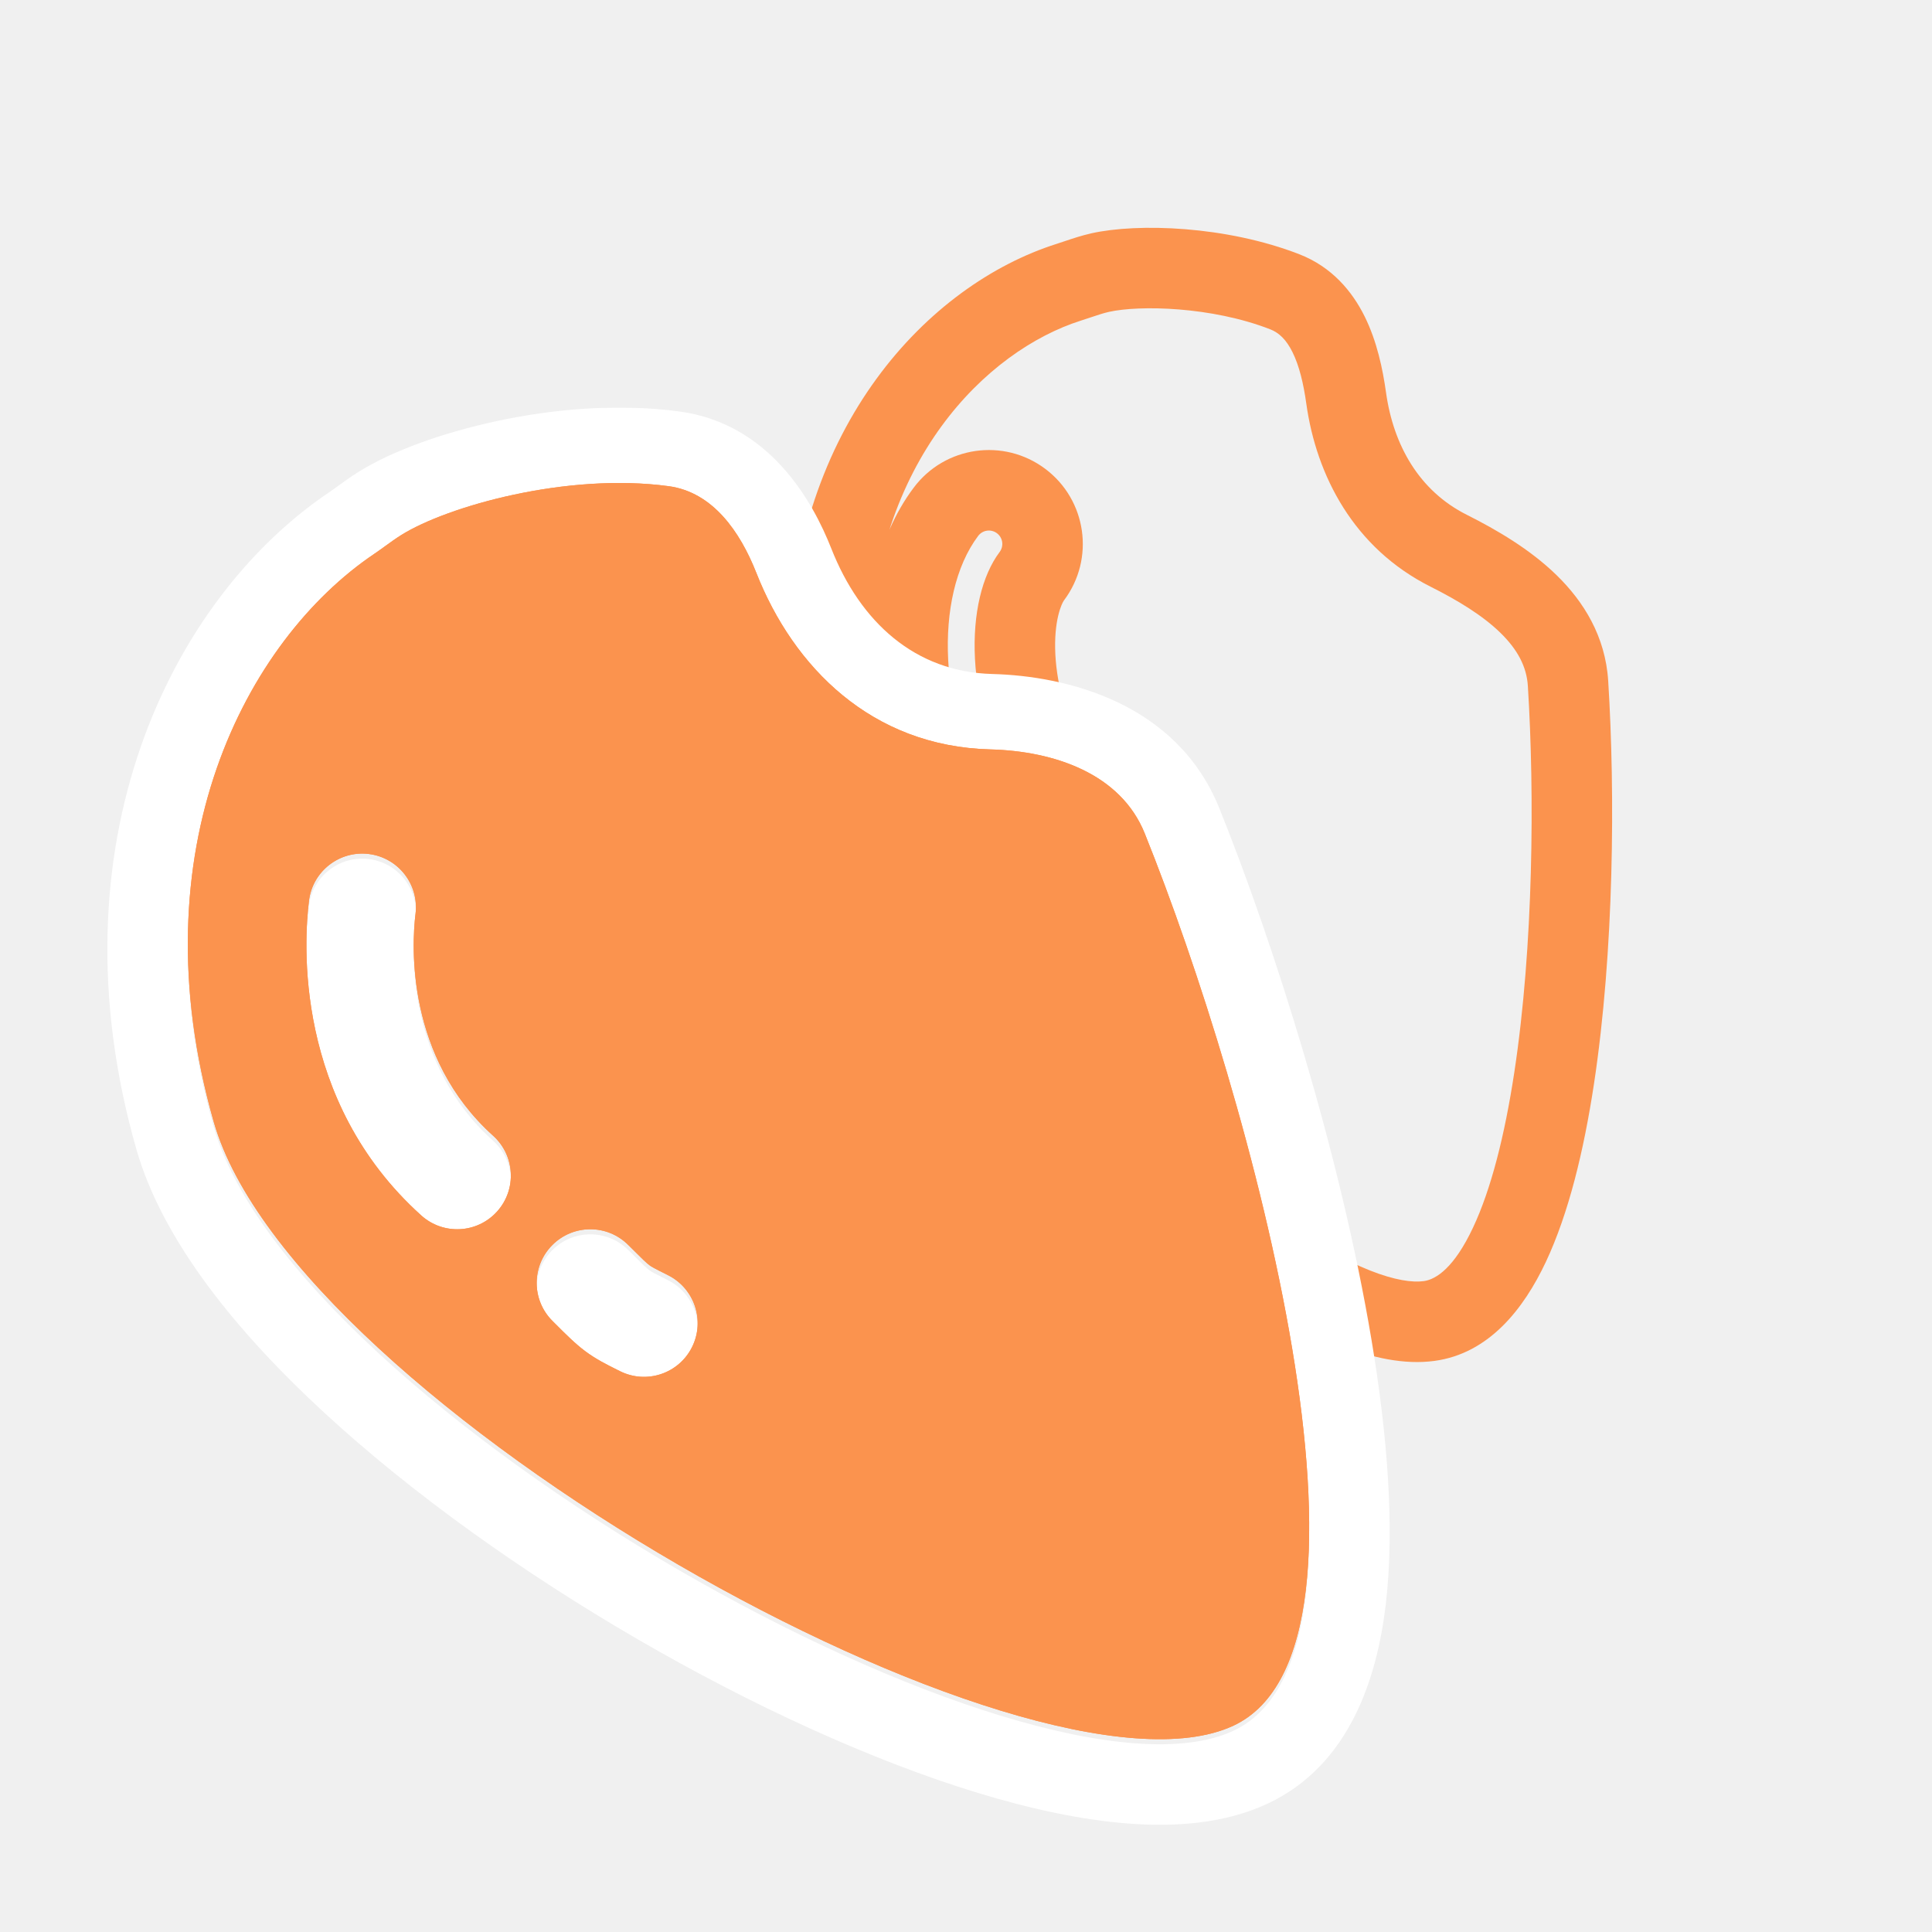
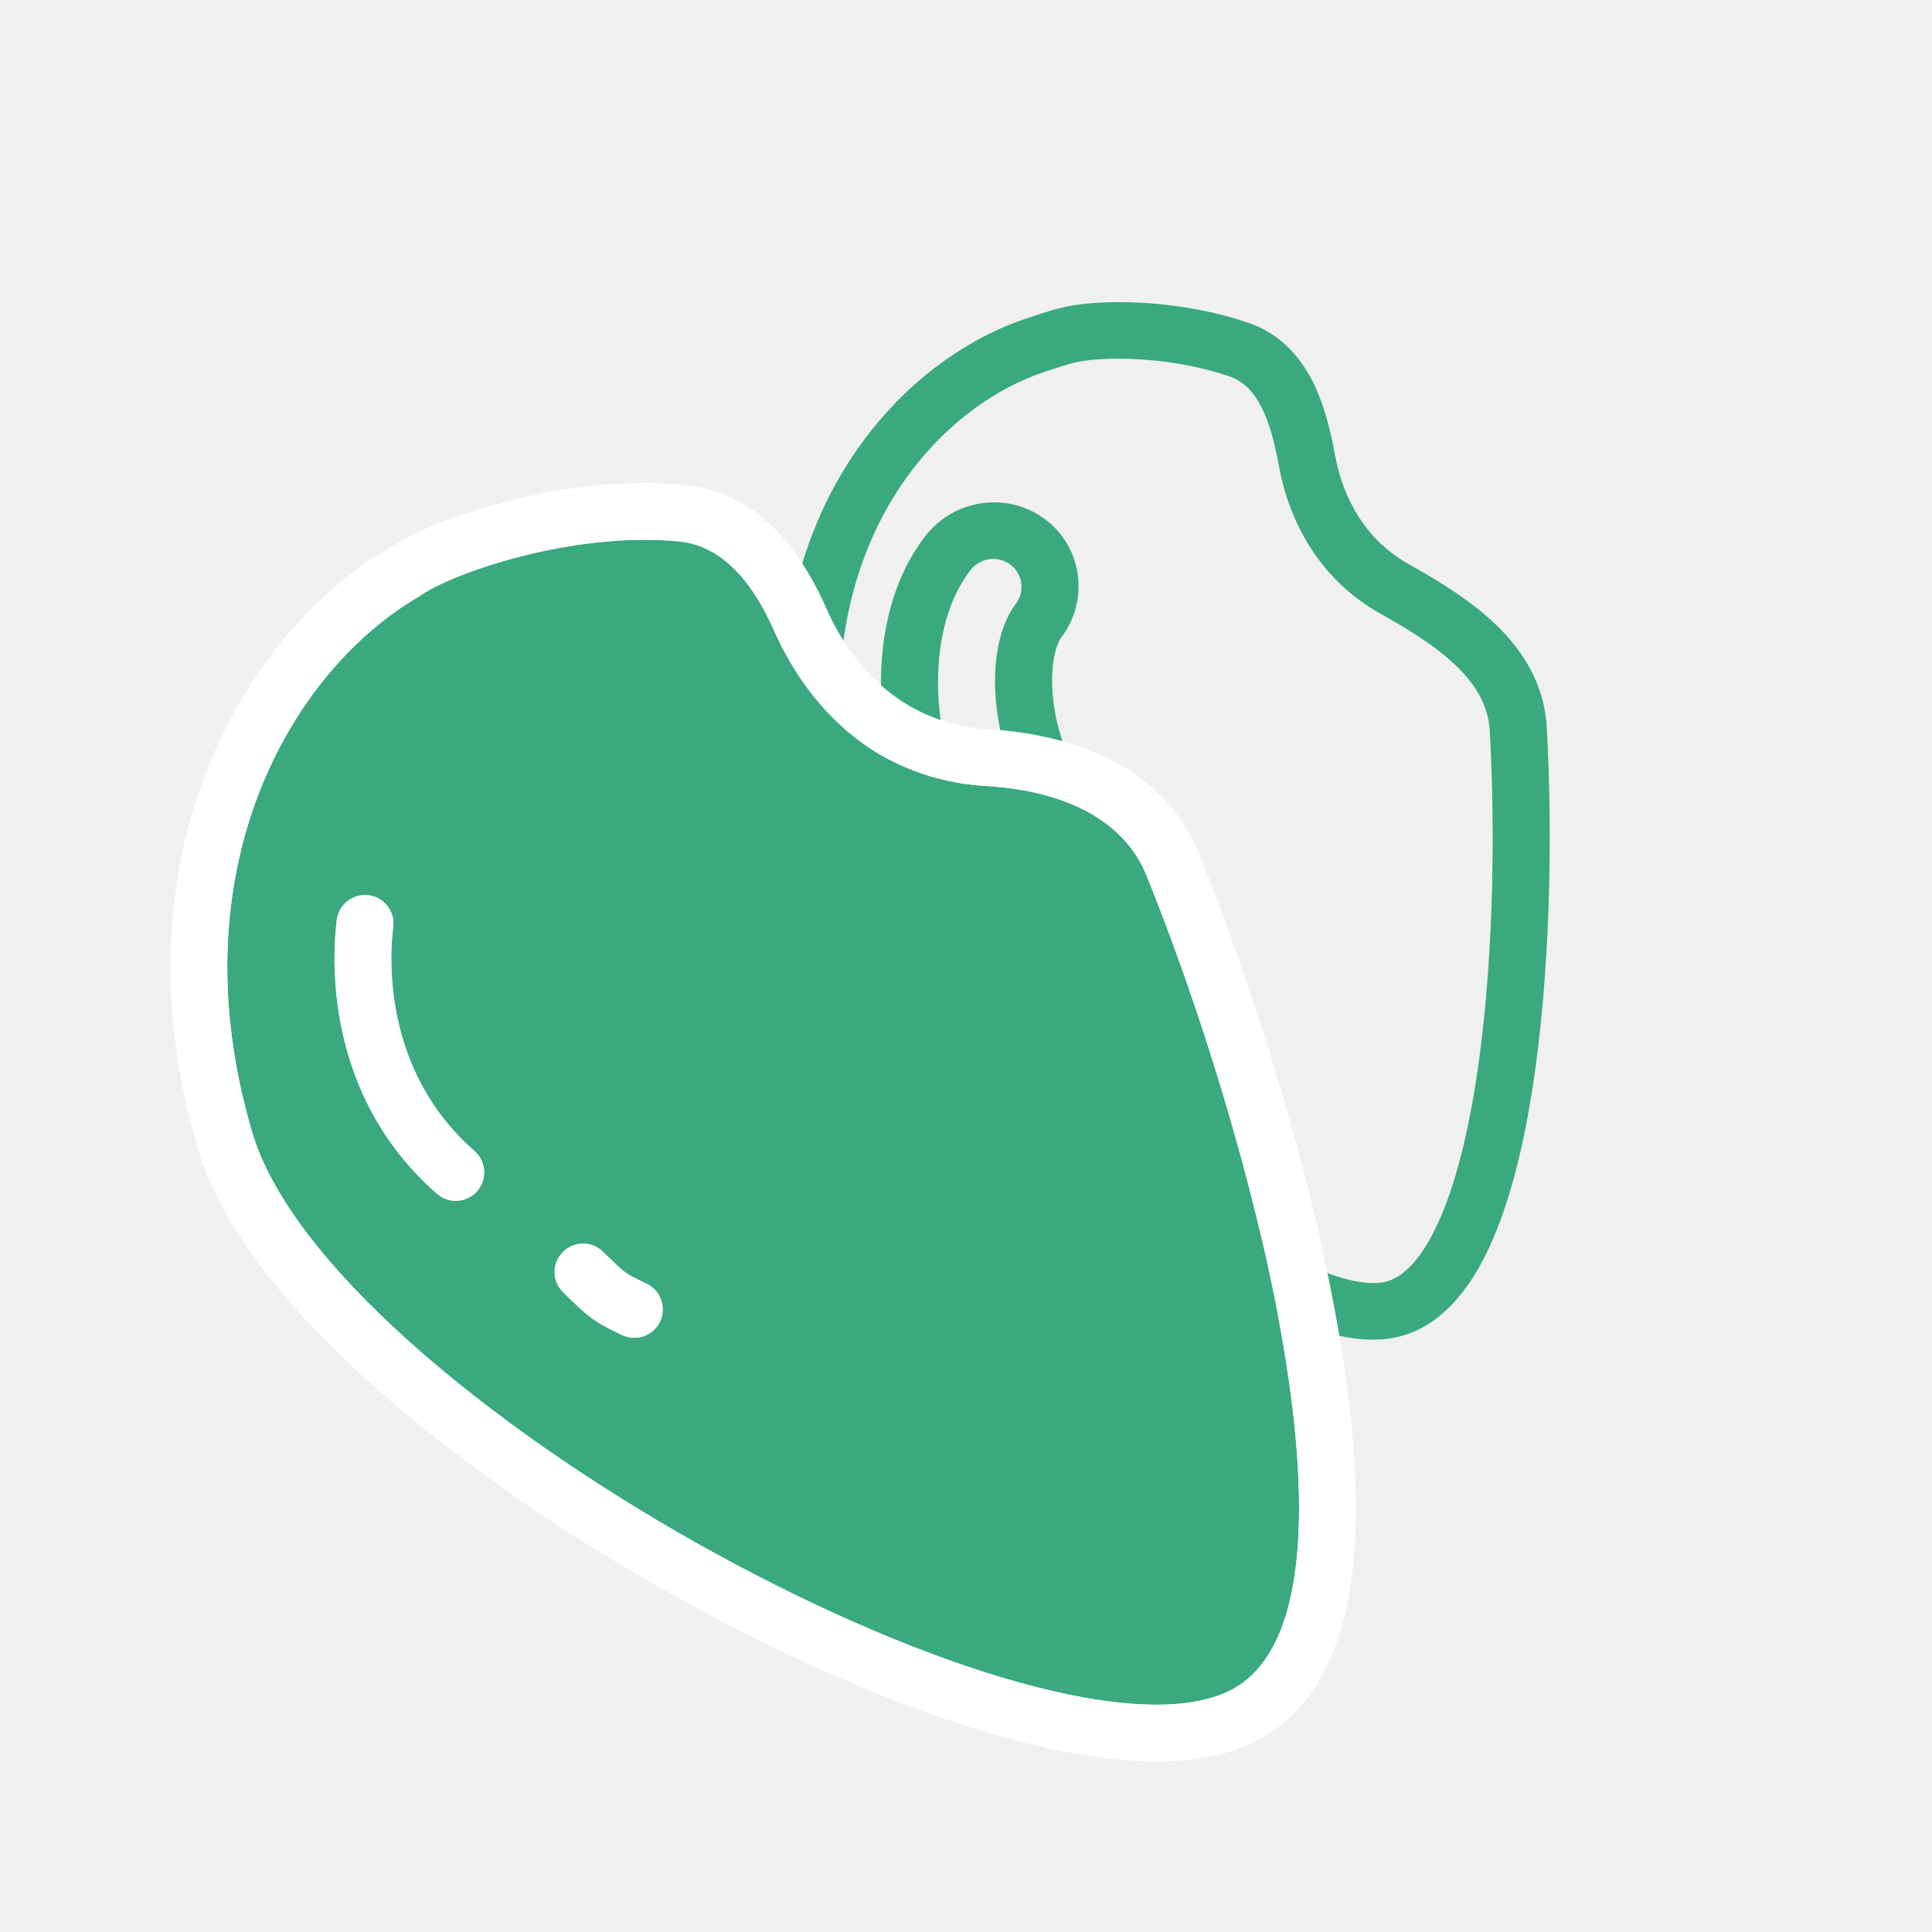
- <svg xmlns="http://www.w3.org/2000/svg" width="72" height="72" viewBox="0 0 72 72" fill="none">
-   <path d="M41.003 10.158L40.677 8.694L40.677 8.694L41.003 10.158ZM47.878 10.873L48.422 9.475L47.878 10.873ZM40.163 10.408L39.686 8.986L39.646 8.999L39.607 9.015L40.163 10.408ZM40.163 10.408L40.64 11.83L40.68 11.817L40.719 11.801L40.163 10.408ZM39.831 10.517L39.378 9.088L39.378 9.088L39.831 10.517ZM30.883 24.415L29.383 24.379L29.383 24.379L30.883 24.415ZM53.257 49.23L53.458 50.717L53.257 49.23ZM58.436 25.472L59.933 25.378L58.436 25.472ZM53.987 20.524L53.313 21.864L53.987 20.524ZM50.167 14.835L48.682 15.042L50.167 14.835ZM38.453 21.472L39.653 22.372L39.653 22.372L38.453 21.472ZM37.832 24.47L39.33 24.393L39.33 24.393L37.832 24.47ZM39.22 28.98L37.93 29.745L37.93 29.745L39.22 28.98ZM38.757 31.556L37.816 30.388L36.661 31.318L37.578 32.484L38.757 31.556ZM38.858 31.711L37.529 32.408L37.529 32.408L38.858 31.711ZM40.269 33.937L41.309 32.856L41.309 32.856L40.269 33.937ZM38.882 35.378L37.842 36.459L37.842 36.459L38.882 35.378ZM37.131 32.725L38.46 32.029L38.46 32.029L37.131 32.725ZM37.131 32.725L35.803 33.422L35.803 33.422L37.131 32.725ZM37.086 32.64L38.415 31.944L38.415 31.943L37.086 32.64ZM37.001 31.937L38.457 32.295L38.812 30.855L37.375 30.484L37.001 31.937ZM35.78 31.021L34.49 31.786L34.49 31.786L35.78 31.021ZM33.838 24.675L35.336 24.598L33.838 24.675ZM35.253 19.072L36.453 19.972L36.453 19.972L35.253 19.072ZM41.33 11.622C42.456 11.371 45.142 11.418 47.334 12.271L48.422 9.475C45.692 8.413 42.401 8.31 40.677 8.694L41.33 11.622ZM40.64 11.83C40.93 11.733 41.134 11.666 41.33 11.622L40.677 8.694C40.302 8.778 39.951 8.897 39.686 8.986L40.64 11.83ZM40.719 11.801L40.719 11.801L39.607 9.015L39.607 9.015L40.719 11.801ZM40.285 11.947C40.41 11.907 40.532 11.866 40.64 11.83L39.686 8.986C39.574 9.024 39.475 9.057 39.378 9.088L40.285 11.947ZM32.382 24.451C32.558 17.174 36.78 13.059 40.285 11.947L39.378 9.088C34.588 10.608 29.588 15.89 29.383 24.379L32.382 24.451ZM53.056 47.744C52.641 47.8 51.983 47.715 51.057 47.348C50.152 46.99 49.105 46.41 47.961 45.629C45.675 44.068 43.139 41.797 40.773 39.22C38.409 36.644 36.258 33.81 34.721 31.145C33.153 28.427 32.343 26.09 32.382 24.451L29.383 24.379C29.323 26.87 30.484 29.804 32.122 32.644C33.792 35.538 36.084 38.548 38.563 41.248C41.04 43.947 43.747 46.384 46.269 48.106C47.529 48.967 48.777 49.673 49.954 50.138C51.11 50.595 52.322 50.87 53.458 50.717L53.056 47.744ZM56.939 25.565C57.192 29.605 57.148 35.263 56.435 39.955C56.078 42.311 55.566 44.325 54.895 45.75C54.195 47.238 53.526 47.681 53.056 47.744L53.458 50.717C55.493 50.442 56.788 48.773 57.61 47.027C58.46 45.219 59.026 42.876 59.401 40.405C60.155 35.441 60.195 29.558 59.933 25.378L56.939 25.565ZM53.313 21.864C54.337 22.378 55.251 22.936 55.912 23.579C56.554 24.204 56.894 24.843 56.939 25.565L59.933 25.378C59.829 23.71 59.014 22.412 58.004 21.429C57.013 20.465 55.776 19.744 54.66 19.183L53.313 21.864ZM48.682 15.042C49.055 17.715 50.444 20.424 53.313 21.864L54.66 19.183C52.892 18.296 51.928 16.596 51.653 14.627L48.682 15.042ZM47.334 12.271C47.665 12.4 47.936 12.655 48.17 13.129C48.417 13.628 48.576 14.284 48.682 15.042L51.653 14.627C51.53 13.747 51.315 12.722 50.86 11.8C50.392 10.853 49.633 9.946 48.422 9.475L47.334 12.271ZM39.653 22.372C40.813 20.825 40.499 18.631 38.953 17.472L37.153 19.872C37.374 20.037 37.419 20.351 37.253 20.572L39.653 22.372ZM39.33 24.393C39.265 23.115 39.571 22.481 39.653 22.372L37.253 20.572C36.599 21.443 36.248 22.867 36.334 24.547L39.33 24.393ZM40.51 28.214C39.768 26.962 39.392 25.584 39.33 24.393L36.334 24.547C36.42 26.212 36.934 28.065 37.93 29.745L40.51 28.214ZM39.698 32.724C41.033 31.649 41.41 29.731 40.51 28.214L37.93 29.745C38.058 29.96 38.005 30.235 37.816 30.388L39.698 32.724ZM37.578 32.484C37.559 32.459 37.543 32.434 37.529 32.408L40.186 31.015C40.114 30.877 40.03 30.748 39.936 30.628L37.578 32.484ZM37.529 32.408C38.01 33.325 38.547 34.361 39.228 35.018L41.309 32.856C41.056 32.613 40.752 32.093 40.186 31.015L37.529 32.408ZM39.228 35.018C39.03 34.826 39.023 34.51 39.215 34.311L41.377 36.391C42.334 35.396 42.303 33.813 41.309 32.856L39.228 35.018ZM39.215 34.311C39.406 34.112 39.723 34.105 39.922 34.297L37.842 36.459C38.837 37.416 40.419 37.386 41.377 36.391L39.215 34.311ZM39.922 34.297C39.403 33.798 38.952 32.969 38.46 32.029L35.802 33.422C36.234 34.246 36.904 35.556 37.842 36.459L39.922 34.297ZM38.46 32.029L38.46 32.029L35.803 33.422L35.803 33.422L38.46 32.029ZM38.46 32.029L38.415 31.944L35.758 33.336L35.803 33.422L38.46 32.029ZM38.415 31.943C38.473 32.055 38.485 32.182 38.457 32.295L35.544 31.578C35.404 32.148 35.463 32.775 35.758 33.336L38.415 31.943ZM34.49 31.786C34.982 32.614 35.764 33.167 36.626 33.389L37.375 30.484C37.25 30.452 37.141 30.374 37.07 30.255L34.49 31.786ZM32.34 24.752C32.458 27.051 33.155 29.536 34.49 31.786L37.07 30.255C35.989 28.433 35.429 26.422 35.336 24.598L32.34 24.752ZM34.053 18.172C32.634 20.064 32.226 22.545 32.34 24.752L35.336 24.598C35.243 22.787 35.608 21.098 36.453 19.972L34.053 18.172ZM38.953 17.472C37.407 16.312 35.213 16.625 34.053 18.172L36.453 19.972C36.619 19.751 36.932 19.706 37.153 19.872L38.953 17.472Z" fill="#FB934E" />
-   <mask id="path-2-outside-1_873_2309" maskUnits="userSpaceOnUse" x="4" y="15.189" width="48" height="53" fill="black">
-     <rect fill="white" x="4" y="15.189" width="48" height="53" />
-     <path fill-rule="evenodd" clip-rule="evenodd" d="M24.923 18.309C21.111 17.79 16.651 19.065 14.953 20.128C14.75 20.256 14.555 20.396 14.361 20.537C14.224 20.637 14.087 20.736 13.947 20.83C9.162 24.058 5.07 31.864 7.966 42C10.966 52.5 38.466 68 45.966 64.5C52.276 61.555 46.592 41.021 42.661 31.248C41.767 29.026 39.298 28.179 36.904 28.117C32.473 28.002 29.567 25.042 28.187 21.539C27.581 20 26.562 18.531 24.923 18.309ZM13.748 32.015C14.844 32.152 15.622 33.152 15.485 34.248C15.338 35.423 15.14 39.601 18.376 42.513C19.197 43.252 19.264 44.517 18.525 45.338C17.786 46.159 16.521 46.225 15.7 45.487C10.936 41.199 11.329 35.244 11.515 33.752C11.652 32.656 12.652 31.878 13.748 32.015ZM23.414 46.586C22.633 45.805 21.367 45.805 20.586 46.586C19.805 47.367 19.805 48.633 20.586 49.414L20.671 49.499L20.671 49.499C21.087 49.915 21.433 50.262 21.8 50.538C22.198 50.836 22.601 51.037 23.022 51.247L23.106 51.289C24.093 51.783 25.295 51.382 25.789 50.394C26.283 49.407 25.882 48.205 24.894 47.711C24.346 47.437 24.276 47.395 24.2 47.337C24.092 47.256 23.96 47.132 23.414 46.586Z" />
+ <svg xmlns="http://www.w3.org/2000/svg" width="68" height="68" viewBox="0 0 68 68" fill="none">
+   <path d="M37.738 11.764L37.927 12.739L37.927 12.739L37.738 11.764ZM43.62 12.31L43.961 11.37L43.62 12.31ZM36.828 12.024L37.105 12.977L37.119 12.973L37.133 12.969L36.828 12.024ZM36.828 12.024L36.551 11.07L36.536 11.074L36.522 11.079L36.828 12.024ZM36.559 12.111L36.264 11.163L36.264 11.163L36.559 12.111ZM28.54 24.312L27.536 24.3L28.54 24.312ZM48.737 46.13L48.617 45.143L48.737 46.13ZM53.438 25.657L52.435 25.725L52.435 25.725L53.438 25.657ZM49.088 20.729L49.59 19.861L49.088 20.729ZM46 16.204L46.988 16.014L46.988 16.014L46 16.204ZM36.54 21.864L37.336 22.462L36.54 21.864ZM36.175 19.076L36.788 18.28L36.788 18.28L36.175 19.076ZM36.036 24.321L37.039 24.257L37.039 24.257L36.036 24.321ZM37.256 28.177L36.395 28.699L36.395 28.699L37.256 28.177ZM36.566 30.917L36.05 30.069L36.05 30.069L36.566 30.917ZM36.085 31.13L35.809 30.176L34.604 30.532L35.202 31.616L36.085 31.13ZM37.082 32.589L36.388 33.317L36.388 33.317L37.082 32.589ZM37.113 33.997L36.388 33.317L36.388 33.317L37.113 33.997ZM35.693 34.044L34.999 34.772L34.999 34.772L35.693 34.044ZM34.096 31.692L34.984 31.215L34.984 31.215L34.096 31.692ZM34.053 31.612L34.941 31.135L34.941 31.135L34.053 31.612ZM34.087 30.621L34.941 31.134L35.35 30.472L34.811 29.922L34.087 30.621ZM33.811 30.266L34.672 29.744L34.672 29.744L33.811 30.266ZM32.025 24.578L31.022 24.642L32.025 24.578ZM33.358 19.472L34.154 20.07L33.358 19.472ZM37.927 12.739C38.999 12.523 41.308 12.568 43.278 13.251L43.961 11.37C41.668 10.575 38.993 10.497 37.55 10.788L37.927 12.739ZM37.133 12.969C37.443 12.867 37.687 12.788 37.927 12.739L37.55 10.788C37.172 10.864 36.813 10.983 36.522 11.079L37.133 12.969ZM37.105 12.977L37.105 12.977L36.551 11.07L36.551 11.07L37.105 12.977ZM36.854 13.059C36.95 13.029 37.044 12.998 37.133 12.969L36.522 11.079C36.432 11.109 36.347 11.136 36.264 11.163L36.854 13.059ZM29.544 24.324C29.705 17.843 33.553 14.106 36.854 13.059L36.264 11.163C32.109 12.481 27.718 16.992 27.536 24.3L29.544 24.324ZM48.617 45.143C48.154 45.204 47.492 45.106 46.627 44.773C45.776 44.446 44.806 43.92 43.759 43.224C41.667 41.832 39.357 39.816 37.208 37.536C35.06 35.257 33.103 32.745 31.7 30.376C30.275 27.971 29.506 25.853 29.544 24.324L27.536 24.3C27.484 26.402 28.494 28.919 29.965 31.4C31.456 33.919 33.509 36.545 35.733 38.905C37.956 41.264 40.378 43.387 42.626 44.882C43.75 45.629 44.851 46.235 45.88 46.631C46.895 47.022 47.92 47.241 48.857 47.117L48.617 45.143ZM52.435 25.725C52.64 29.33 52.572 34.227 51.916 38.266C51.586 40.293 51.118 42.036 50.501 43.282C49.869 44.56 49.212 45.065 48.617 45.143L48.857 47.117C50.481 46.904 51.573 45.616 52.302 44.142C53.048 42.635 53.556 40.665 53.898 38.559C54.586 34.333 54.65 29.284 54.44 25.588L52.435 25.725ZM48.586 21.598C49.608 22.17 50.562 22.761 51.276 23.457C51.975 24.139 52.386 24.867 52.435 25.725L54.44 25.588C54.355 24.095 53.621 22.935 52.694 22.029C51.781 21.138 50.627 20.441 49.59 19.861L48.586 21.598ZM45.012 16.394C45.387 18.436 46.49 20.425 48.586 21.598L49.59 19.861C48.112 19.034 47.282 17.614 46.988 16.014L45.012 16.394ZM43.278 13.251C43.754 13.416 44.107 13.763 44.39 14.313C44.684 14.883 44.866 15.603 45.012 16.394L46.988 16.014C46.835 15.181 46.612 14.226 46.182 13.391C45.742 12.536 45.054 11.749 43.961 11.37L43.278 13.251ZM37.336 22.462C38.351 21.143 38.106 19.27 36.788 18.28L35.562 19.872C36.002 20.202 36.083 20.826 35.745 21.266L37.336 22.462ZM37.039 24.257C36.98 23.128 37.256 22.566 37.336 22.462L35.745 21.266C35.268 21.885 34.959 22.984 35.033 24.385L37.039 24.257ZM38.118 27.654C37.436 26.536 37.095 25.31 37.039 24.257L35.033 24.385C35.106 25.759 35.543 27.3 36.395 28.699L38.118 27.654ZM37.083 31.765C38.51 30.899 38.973 29.059 38.118 27.654L36.395 28.699C36.68 29.167 36.526 29.781 36.05 30.069L37.083 31.765ZM36.361 32.084C36.61 32.011 36.852 31.904 37.083 31.765L36.05 30.069C35.971 30.117 35.89 30.152 35.809 30.176L36.361 32.084ZM35.202 31.616C35.553 32.251 35.927 32.885 36.388 33.317L37.777 31.862C37.575 31.672 37.333 31.308 36.967 30.644L35.202 31.616ZM36.388 33.317L36.388 33.317L37.838 34.676C38.606 33.873 38.578 32.612 37.777 31.862L36.388 33.317ZM36.388 33.317L36.388 33.317L34.999 34.772C35.8 35.523 37.071 35.48 37.838 34.676L36.388 33.317ZM36.388 33.317C35.858 32.821 35.418 32.023 34.984 31.215L33.209 32.169C33.605 32.905 34.19 34.014 34.999 34.772L36.388 33.317ZM34.984 31.215L34.941 31.135L33.166 32.089L33.209 32.169L34.984 31.215ZM34.941 31.135L34.941 31.134L33.232 30.108C32.871 30.691 32.819 31.445 33.166 32.089L34.941 31.135ZM32.95 30.789C33.069 30.984 33.207 31.162 33.363 31.32L34.811 29.922C34.76 29.87 34.713 29.811 34.672 29.744L32.95 30.789ZM31.022 24.642C31.128 26.657 31.756 28.829 32.95 30.789L34.672 29.744C33.649 28.064 33.117 26.208 33.028 24.514L31.022 24.642ZM32.563 18.874C31.288 20.53 30.92 22.707 31.022 24.642L33.028 24.514C32.94 22.845 33.278 21.207 34.154 20.07L32.563 18.874ZM36.788 18.28C35.471 17.289 33.579 17.555 32.563 18.874L34.154 20.07C34.492 19.63 35.123 19.541 35.562 19.872L36.788 18.28Z" fill="#3AA980" />
+   <mask id="path-3-outside-1_3896_114678" maskUnits="userSpaceOnUse" x="6" y="17" width="42" height="46" fill="black">
+     <rect fill="white" x="6" y="17" width="42" height="46" />
+     <path fill-rule="evenodd" clip-rule="evenodd" d="M23.899 19.057C20.156 18.69 15.88 20.172 14.739 21C10.226 23.629 6.164 30.64 8.872 39.841C11.58 49.043 36.404 62.625 43.174 59.558C48.788 57.015 43.885 39.501 40.346 30.797C39.458 28.614 37.027 27.802 34.675 27.662C30.988 27.443 28.516 25.074 27.258 22.224C26.586 20.701 25.555 19.22 23.899 19.057ZM12.975 31.51C13.523 31.581 13.909 32.082 13.839 32.63C13.7 33.712 13.481 37.7 16.699 40.512C17.115 40.875 17.157 41.507 16.794 41.923C16.43 42.339 15.799 42.382 15.383 42.018C11.38 38.52 11.694 33.629 11.855 32.374C11.926 31.826 12.427 31.44 12.975 31.51ZM21.218 44.054C20.821 43.669 20.188 43.679 19.804 44.075C19.419 44.471 19.428 45.104 19.825 45.489L19.88 45.543C20.278 45.929 20.551 46.195 20.835 46.401C21.134 46.619 21.435 46.765 21.834 46.959L21.834 46.959L21.89 46.986C22.387 47.227 22.985 47.02 23.226 46.523C23.467 46.026 23.26 45.428 22.763 45.186C22.288 44.956 22.151 44.886 22.012 44.785C21.858 44.672 21.692 44.515 21.218 44.054Z" />
  </mask>
-   <path d="M14.953 20.128L16.545 22.671L16.545 22.671L14.953 20.128ZM24.923 18.309L25.328 15.336H25.328L24.923 18.309ZM14.361 20.537L12.601 18.108L12.601 18.108L14.361 20.537ZM13.947 20.83L12.269 18.343L12.269 18.343L13.947 20.83ZM7.966 42L10.85 41.176L7.966 42ZM45.966 64.5L47.234 67.219L45.966 64.5ZM42.661 31.248L39.878 32.367V32.367L42.661 31.248ZM36.904 28.117L36.982 25.118L36.904 28.117ZM28.187 21.539L25.396 22.638V22.638L28.187 21.539ZM15.485 34.248L18.461 34.62L15.485 34.248ZM13.748 32.015L14.12 29.039H14.12L13.748 32.015ZM18.376 42.513L16.369 44.743L18.376 42.513ZM18.525 45.338L16.295 43.331L16.295 43.331L18.525 45.338ZM15.7 45.487L17.707 43.257V43.257L15.7 45.487ZM11.515 33.752L14.492 34.124V34.124L11.515 33.752ZM20.586 46.586L22.707 48.707L22.707 48.707L20.586 46.586ZM23.414 46.586L21.293 48.707L21.293 48.707L23.414 46.586ZM20.586 49.414L22.708 47.294L22.707 47.293L20.586 49.414ZM20.671 49.499L22.976 47.579L22.889 47.475L22.793 47.379L20.671 49.499ZM20.671 49.499L18.366 51.42L18.453 51.524L18.549 51.62L20.671 49.499ZM21.8 50.538L23.6 48.138L23.6 48.138L21.8 50.538ZM23.022 51.247L24.362 48.563L24.362 48.563L23.022 51.247ZM23.106 51.289L24.447 48.606L24.446 48.605L23.106 51.289ZM25.789 50.394L28.472 51.736H28.472L25.789 50.394ZM24.2 47.337L26 44.938L26 44.938L24.2 47.337ZM16.545 22.671C16.987 22.394 18.154 21.906 19.774 21.559C21.351 21.221 23.055 21.082 24.519 21.281L25.328 15.336C22.979 15.017 20.547 15.256 18.516 15.692C16.529 16.118 14.617 16.799 13.361 17.586L16.545 22.671ZM16.121 22.967C16.329 22.816 16.442 22.736 16.545 22.671L13.361 17.586C13.057 17.776 12.782 17.977 12.601 18.108L16.121 22.967ZM15.625 23.317C15.814 23.19 15.991 23.061 16.121 22.967L12.601 18.108C12.457 18.212 12.361 18.282 12.269 18.343L15.625 23.317ZM10.85 41.176C8.291 32.217 11.977 25.778 15.625 23.317L12.269 18.343C6.348 22.338 1.849 31.512 5.081 42.824L10.85 41.176ZM44.697 61.781C44.418 61.912 43.753 62.068 42.524 61.977C41.34 61.889 39.868 61.59 38.163 61.069C34.757 60.027 30.735 58.197 26.784 55.905C22.837 53.615 19.071 50.928 16.148 48.232C13.134 45.453 11.366 42.981 10.85 41.176L5.081 42.824C6.065 46.269 8.859 49.672 12.08 52.643C15.392 55.697 19.532 58.635 23.773 61.095C28.009 63.553 32.456 65.598 36.409 66.806C38.384 67.41 40.314 67.829 42.081 67.96C43.803 68.088 45.639 67.963 47.234 67.219L44.697 61.781ZM39.878 32.367C41.783 37.103 44.115 44.468 45.195 50.929C45.738 54.181 45.929 57.006 45.685 59.086C45.42 61.334 44.787 61.739 44.697 61.781L47.234 67.219C50.3 65.788 51.322 62.522 51.644 59.787C51.985 56.883 51.693 53.411 51.113 49.94C49.945 42.954 47.47 35.165 45.444 30.129L39.878 32.367ZM36.826 31.116C37.73 31.14 38.498 31.312 39.039 31.573C39.542 31.816 39.765 32.086 39.878 32.367L45.444 30.129C43.859 26.186 39.735 25.19 36.982 25.118L36.826 31.116ZM25.396 22.638C27.075 26.901 30.846 30.961 36.826 31.116L36.982 25.118C34.1 25.044 32.059 23.183 30.979 20.439L25.396 22.638ZM24.519 21.281C24.523 21.282 24.525 21.281 24.543 21.291C24.568 21.305 24.631 21.348 24.726 21.451C24.931 21.677 25.172 22.069 25.396 22.638L30.979 20.439C30.296 18.706 28.695 15.794 25.328 15.336L24.519 21.281ZM18.461 34.62C18.804 31.88 16.86 29.381 14.12 29.039L13.376 34.992C12.828 34.924 12.439 34.424 12.508 33.876L18.461 34.62ZM20.383 40.283C18.29 38.4 18.345 35.55 18.461 34.62L12.508 33.876C12.33 35.295 11.99 40.802 16.369 44.743L20.383 40.283ZM20.755 47.345C22.602 45.292 22.435 42.131 20.383 40.283L16.369 44.743C15.959 44.374 15.925 43.742 16.295 43.331L20.755 47.345ZM13.693 47.717C15.746 49.564 18.907 49.397 20.755 47.345L16.295 43.331C16.664 42.92 17.296 42.887 17.707 43.257L13.693 47.717ZM8.539 33.38C8.323 35.105 7.781 42.395 13.693 47.717L17.707 43.257C14.091 40.002 14.335 35.383 14.492 34.124L8.539 33.38ZM14.12 29.039C11.38 28.696 8.881 30.64 8.539 33.38L14.492 34.124C14.424 34.672 13.924 35.061 13.376 34.992L14.12 29.039ZM22.707 48.707C22.317 49.098 21.683 49.098 21.293 48.707L25.535 44.465C23.583 42.512 20.417 42.512 18.465 44.465L22.707 48.707ZM22.707 47.293C23.098 47.683 23.098 48.317 22.707 48.707L18.465 44.465C16.512 46.417 16.512 49.583 18.465 51.535L22.707 47.293ZM22.793 47.379L22.708 47.294L18.464 51.535L18.549 51.62L22.793 47.379ZM22.976 47.579L22.976 47.579L18.366 51.42L18.366 51.42L22.976 47.579ZM23.6 48.138C23.438 48.016 23.249 47.835 22.793 47.379L18.549 51.62C18.924 51.995 19.428 52.509 20 52.938L23.6 48.138ZM24.362 48.563C23.914 48.34 23.749 48.249 23.6 48.138L20 52.938C20.647 53.422 21.287 53.734 21.683 53.932L24.362 48.563ZM24.446 48.605L24.362 48.563L21.682 53.931L21.765 53.973L24.446 48.605ZM23.106 49.053C23.353 48.559 23.953 48.359 24.447 48.606L21.764 53.972C24.234 55.207 27.237 54.206 28.472 51.736L23.106 49.053ZM23.553 50.394C23.059 50.147 22.859 49.547 23.106 49.053L28.472 51.736C29.707 49.266 28.706 46.263 26.236 45.028L23.553 50.394ZM22.4 49.737C22.743 49.995 23.102 50.169 23.553 50.394L26.236 45.028C26.103 44.961 26.005 44.912 25.932 44.874C25.857 44.836 25.82 44.816 25.804 44.808C25.788 44.799 25.816 44.813 25.863 44.844C25.889 44.86 25.916 44.878 25.945 44.898C25.972 44.916 25.992 44.931 26 44.938L22.4 49.737ZM21.293 48.707C21.757 49.171 22.076 49.495 22.4 49.737L26 44.938C26.087 45.003 26.127 45.046 26.043 44.967C25.957 44.884 25.811 44.74 25.535 44.465L21.293 48.707Z" fill="white" mask="url(#path-2-outside-1_873_2309)" />
-   <mask id="path-4-inside-2_873_2309" fill="white">
-     <path fill-rule="evenodd" clip-rule="evenodd" d="M24.923 18.119C21.111 17.601 16.651 18.876 14.953 19.939C14.75 20.067 14.555 20.207 14.361 20.348C14.224 20.447 14.087 20.547 13.947 20.641C9.162 23.869 5.07 31.675 7.966 41.811C10.966 52.311 38.466 67.811 45.966 64.311C52.276 61.366 46.592 40.831 42.661 31.059C41.767 28.837 39.298 27.99 36.904 27.928C32.473 27.813 29.567 24.853 28.187 21.35C27.581 19.811 26.562 18.342 24.923 18.119ZM13.748 31.826C14.844 31.963 15.622 32.963 15.485 34.059C15.338 35.234 15.14 39.412 18.376 42.324C19.197 43.063 19.264 44.328 18.525 45.149C17.786 45.97 16.521 46.036 15.7 45.297C10.936 41.01 11.329 35.055 11.515 33.563C11.652 32.467 12.652 31.689 13.748 31.826ZM23.414 46.397C22.633 45.615 21.367 45.615 20.586 46.397C19.805 47.178 19.805 48.444 20.586 49.225L20.671 49.31L20.671 49.31C21.087 49.726 21.433 50.073 21.8 50.348C22.198 50.647 22.601 50.848 23.022 51.058L23.106 51.1C24.093 51.594 25.295 51.193 25.789 50.205C26.283 49.217 25.882 48.016 24.894 47.522C24.346 47.248 24.276 47.205 24.2 47.148C24.092 47.067 23.96 46.943 23.414 46.397Z" />
-   </mask>
-   <path fill-rule="evenodd" clip-rule="evenodd" d="M24.923 18.119C21.111 17.601 16.651 18.876 14.953 19.939C14.75 20.067 14.555 20.207 14.361 20.348C14.224 20.447 14.087 20.547 13.947 20.641C9.162 23.869 5.07 31.675 7.966 41.811C10.966 52.311 38.466 67.811 45.966 64.311C52.276 61.366 46.592 40.831 42.661 31.059C41.767 28.837 39.298 27.99 36.904 27.928C32.473 27.813 29.567 24.853 28.187 21.35C27.581 19.811 26.562 18.342 24.923 18.119ZM13.748 31.826C14.844 31.963 15.622 32.963 15.485 34.059C15.338 35.234 15.14 39.412 18.376 42.324C19.197 43.063 19.264 44.328 18.525 45.149C17.786 45.97 16.521 46.036 15.7 45.297C10.936 41.01 11.329 35.055 11.515 33.563C11.652 32.467 12.652 31.689 13.748 31.826ZM23.414 46.397C22.633 45.615 21.367 45.615 20.586 46.397C19.805 47.178 19.805 48.444 20.586 49.225L20.671 49.31L20.671 49.31C21.087 49.726 21.433 50.073 21.8 50.348C22.198 50.647 22.601 50.848 23.022 51.058L23.106 51.1C24.093 51.594 25.295 51.193 25.789 50.205C26.283 49.217 25.882 48.016 24.894 47.522C24.346 47.248 24.276 47.205 24.2 47.148C24.092 47.067 23.96 46.943 23.414 46.397Z" fill="#FB934E" />
-   <path d="M14.953 19.939L16.545 22.482L16.545 22.482L14.953 19.939ZM24.923 18.119L25.328 15.147H25.328L24.923 18.119ZM14.361 20.348L12.601 17.919L12.601 17.919L14.361 20.348ZM13.947 20.641L12.269 18.154L12.269 18.154L13.947 20.641ZM7.966 41.811L10.85 40.987L7.966 41.811ZM45.966 64.311L47.234 67.029L45.966 64.311ZM42.661 31.059L39.878 32.178V32.178L42.661 31.059ZM36.904 27.928L36.982 24.929L36.904 27.928ZM28.187 21.35L25.396 22.449V22.449L28.187 21.35ZM15.485 34.059L18.461 34.431L15.485 34.059ZM13.748 31.826L14.12 28.849H14.12L13.748 31.826ZM18.376 42.324L16.369 44.554L18.376 42.324ZM18.525 45.149L16.295 43.142L16.295 43.142L18.525 45.149ZM15.7 45.297L17.707 43.068V43.068L15.7 45.297ZM11.515 33.563L14.492 33.935V33.935L11.515 33.563ZM20.586 46.397L22.707 48.518L22.707 48.518L20.586 46.397ZM23.414 46.397L21.293 48.518L21.293 48.518L23.414 46.397ZM20.586 49.225L22.708 47.104L22.707 47.104L20.586 49.225ZM20.671 49.31L22.976 47.39L22.889 47.285L22.793 47.19L20.671 49.31ZM20.671 49.31L18.366 51.231L18.453 51.335L18.549 51.431L20.671 49.31ZM21.8 50.348L23.6 47.948L23.6 47.948L21.8 50.348ZM23.022 51.058L24.362 48.374L24.362 48.374L23.022 51.058ZM23.106 51.1L24.447 48.416L24.446 48.416L23.106 51.1ZM25.789 50.205L28.472 51.547H28.472L25.789 50.205ZM24.2 47.148L26 44.748L26 44.748L24.2 47.148ZM16.545 22.482C16.987 22.205 18.154 21.717 19.774 21.369C21.351 21.031 23.055 20.893 24.519 21.092L25.328 15.147C22.979 14.827 20.547 15.067 18.516 15.503C16.529 15.929 14.617 16.61 13.361 17.397L16.545 22.482ZM16.121 22.777C16.329 22.627 16.442 22.546 16.545 22.482L13.361 17.397C13.057 17.587 12.782 17.788 12.601 17.919L16.121 22.777ZM15.625 23.128C15.814 23.001 15.991 22.872 16.121 22.777L12.601 17.919C12.457 18.023 12.361 18.092 12.269 18.154L15.625 23.128ZM10.85 40.987C8.291 32.028 11.977 25.589 15.625 23.128L12.269 18.154C6.348 22.149 1.849 31.322 5.081 42.635L10.85 40.987ZM44.697 61.592C44.418 61.723 43.753 61.879 42.524 61.788C41.34 61.7 39.868 61.401 38.163 60.879C34.757 59.838 30.735 58.008 26.784 55.716C22.837 53.426 19.071 50.739 16.148 48.043C13.134 45.264 11.366 42.792 10.85 40.987L5.081 42.635C6.065 46.079 8.859 49.483 12.08 52.453C15.392 55.508 19.532 58.446 23.773 60.906C28.009 63.363 32.456 65.409 36.409 66.617C38.384 67.221 40.314 67.64 42.081 67.771C43.803 67.899 45.639 67.774 47.234 67.029L44.697 61.592ZM39.878 32.178C41.783 36.914 44.115 44.279 45.195 50.74C45.738 53.992 45.929 56.817 45.685 58.897C45.42 61.145 44.787 61.55 44.697 61.592L47.234 67.029C50.3 65.599 51.322 62.333 51.644 59.597C51.985 56.694 51.693 53.222 51.113 49.751C49.945 42.765 47.47 34.976 45.444 29.939L39.878 32.178ZM36.826 30.927C37.73 30.95 38.498 31.123 39.039 31.384C39.542 31.627 39.765 31.897 39.878 32.178L45.444 29.939C43.859 25.997 39.735 25 36.982 24.929L36.826 30.927ZM25.396 22.449C27.075 26.712 30.846 30.772 36.826 30.927L36.982 24.929C34.1 24.854 32.059 22.994 30.979 20.25L25.396 22.449ZM24.519 21.092C24.523 21.093 24.525 21.092 24.543 21.102C24.568 21.116 24.631 21.159 24.726 21.262C24.931 21.488 25.172 21.88 25.396 22.449L30.979 20.25C30.296 18.517 28.695 15.605 25.328 15.147L24.519 21.092ZM18.461 34.431C18.804 31.691 16.86 29.192 14.12 28.849L13.376 34.803C12.828 34.735 12.439 34.235 12.508 33.687L18.461 34.431ZM20.383 40.094C18.29 38.211 18.345 35.361 18.461 34.431L12.508 33.687C12.33 35.106 11.99 40.613 16.369 44.554L20.383 40.094ZM20.755 47.156C22.602 45.103 22.435 41.942 20.383 40.094L16.369 44.554C15.959 44.185 15.925 43.552 16.295 43.142L20.755 47.156ZM13.693 47.527C15.746 49.375 18.907 49.208 20.755 47.156L16.295 43.142C16.664 42.731 17.296 42.698 17.707 43.068L13.693 47.527ZM8.539 33.191C8.323 34.915 7.781 42.206 13.693 47.527L17.707 43.068C14.091 39.813 14.335 35.194 14.492 33.935L8.539 33.191ZM14.12 28.849C11.38 28.507 8.881 30.451 8.539 33.191L14.492 33.935C14.424 34.483 13.924 34.872 13.376 34.803L14.12 28.849ZM22.707 48.518C22.317 48.908 21.683 48.908 21.293 48.518L25.535 44.275C23.583 42.323 20.417 42.323 18.465 44.275L22.707 48.518ZM22.707 47.104C23.098 47.494 23.098 48.127 22.707 48.518L18.465 44.275C16.512 46.228 16.512 49.394 18.465 51.346L22.707 47.104ZM22.793 47.19L22.708 47.104L18.464 51.346L18.549 51.431L22.793 47.19ZM22.976 47.39L22.976 47.39L18.366 51.231L18.366 51.231L22.976 47.39ZM23.6 47.948C23.438 47.827 23.249 47.646 22.793 47.19L18.549 51.431C18.924 51.806 19.428 52.319 20 52.748L23.6 47.948ZM24.362 48.374C23.914 48.15 23.749 48.06 23.6 47.948L20 52.748C20.647 53.233 21.287 53.545 21.683 53.742L24.362 48.374ZM24.446 48.416L24.362 48.374L21.682 53.742L21.765 53.784L24.446 48.416ZM23.106 48.864C23.353 48.37 23.953 48.169 24.447 48.416L21.764 53.783C24.234 55.018 27.237 54.017 28.472 51.547L23.106 48.864ZM23.553 50.205C23.059 49.958 22.859 49.358 23.106 48.864L28.472 51.547C29.707 49.077 28.706 46.074 26.236 44.839L23.553 50.205ZM22.4 49.548C22.743 49.805 23.102 49.98 23.553 50.205L26.236 44.839C26.103 44.772 26.005 44.723 25.932 44.685C25.857 44.647 25.82 44.627 25.804 44.619C25.788 44.61 25.816 44.624 25.863 44.654C25.889 44.671 25.916 44.689 25.945 44.708C25.972 44.727 25.992 44.742 26 44.748L22.4 49.548ZM21.293 48.518C21.757 48.982 22.076 49.305 22.4 49.548L26 44.748C26.087 44.813 26.127 44.857 26.043 44.777C25.957 44.695 25.811 44.551 25.535 44.275L21.293 48.518Z" fill="#FB934E" mask="url(#path-4-inside-2_873_2309)" />
+   <path fill-rule="evenodd" clip-rule="evenodd" d="M23.899 19.057C20.156 18.69 15.88 20.172 14.739 21C10.226 23.629 6.164 30.64 8.872 39.841C11.58 49.043 36.404 62.625 43.174 59.558C48.788 57.015 43.885 39.501 40.346 30.797C39.458 28.614 37.027 27.802 34.675 27.662C30.988 27.443 28.516 25.074 27.258 22.224C26.586 20.701 25.555 19.22 23.899 19.057ZM12.975 31.51C13.523 31.581 13.909 32.082 13.839 32.63C13.7 33.712 13.481 37.7 16.699 40.512C17.115 40.875 17.157 41.507 16.794 41.923C16.43 42.339 15.799 42.382 15.383 42.018C11.38 38.52 11.694 33.629 11.855 32.374C11.926 31.826 12.427 31.44 12.975 31.51ZM21.218 44.054C20.821 43.669 20.188 43.679 19.804 44.075C19.419 44.471 19.428 45.104 19.825 45.489L19.88 45.543C20.278 45.929 20.551 46.195 20.835 46.401C21.134 46.619 21.435 46.765 21.834 46.959L21.834 46.959L21.89 46.986C22.387 47.227 22.985 47.02 23.226 46.523C23.467 46.026 23.26 45.428 22.763 45.186C22.288 44.956 22.151 44.886 22.012 44.785C21.858 44.672 21.692 44.515 21.218 44.054Z" fill="#3AA980" />
+   <path d="M14.739 21L15.746 22.729L15.833 22.678L15.914 22.619L14.739 21ZM23.899 19.057L24.094 17.067L23.899 19.057ZM43.174 59.558L42.349 57.736L42.349 57.736L43.174 59.558ZM40.346 30.797L42.199 30.043L42.199 30.043L40.346 30.797ZM34.675 27.662L34.793 25.666L34.793 25.666L34.675 27.662ZM27.258 22.224L29.088 21.416L29.088 21.416L27.258 22.224ZM13.839 32.63L11.855 32.374L11.855 32.374L13.839 32.63ZM16.699 40.512L15.383 42.018L15.383 42.018L16.699 40.512ZM16.794 41.923L15.288 40.607L15.288 40.607L16.794 41.923ZM15.383 42.018L14.067 43.524L14.067 43.524L15.383 42.018ZM11.855 32.374L13.839 32.63L13.839 32.63L11.855 32.374ZM21.218 44.054L19.825 45.489L19.825 45.489L21.218 44.054ZM19.825 45.489L21.218 44.054L21.218 44.054L19.825 45.489ZM19.88 45.543L21.273 44.108L21.273 44.108L19.88 45.543ZM20.835 46.401L22.012 44.785L22.012 44.785L20.835 46.401ZM21.834 46.959L20.961 48.758L20.991 48.773L21.022 48.786L21.834 46.959ZM21.834 46.959L22.707 45.159L22.677 45.145L22.646 45.131L21.834 46.959ZM21.89 46.986L22.763 45.186L22.763 45.186L21.89 46.986ZM23.226 46.523L25.025 47.396L25.025 47.396L23.226 46.523ZM22.763 45.186L21.89 46.986L21.89 46.986L22.763 45.186ZM22.012 44.785L20.835 46.401L20.835 46.401L22.012 44.785ZM15.914 22.619C16.175 22.429 17.235 21.927 18.837 21.519C20.376 21.126 22.136 20.894 23.703 21.048L24.094 17.067C21.918 16.854 19.669 17.179 17.849 17.643C16.093 18.09 14.444 18.743 13.564 19.382L15.914 22.619ZM10.79 39.277C8.331 30.92 12.062 24.874 15.746 22.729L13.733 19.272C8.389 22.384 3.997 30.36 6.953 40.406L10.79 39.277ZM42.349 57.736C41.932 57.925 41.184 58.059 40.011 57.974C38.867 57.892 37.481 57.615 35.908 57.148C32.765 56.215 29.082 54.586 25.481 52.558C21.883 50.531 18.439 48.148 15.756 45.745C13.008 43.285 11.304 41.021 10.79 39.277L6.953 40.406C7.794 43.262 10.208 46.147 13.088 48.725C16.032 51.361 19.726 53.907 23.518 56.043C27.308 58.178 31.27 59.944 34.77 60.983C36.519 61.502 38.203 61.855 39.724 61.964C41.214 62.071 42.723 61.958 43.999 61.38L42.349 57.736ZM38.493 31.55C40.223 35.805 42.284 42.215 43.22 47.817C43.69 50.633 43.852 53.109 43.614 54.96C43.365 56.901 42.772 57.545 42.349 57.736L43.999 61.38C46.383 60.3 47.282 57.801 47.582 55.47C47.893 53.05 47.661 50.127 47.165 47.158C46.168 41.192 44.008 34.492 42.199 30.043L38.493 31.55ZM34.556 29.659C36.738 29.788 38.069 30.506 38.493 31.55L42.199 30.043C40.848 26.722 37.316 25.815 34.793 25.666L34.556 29.659ZM25.428 23.031C26.908 26.383 29.941 29.385 34.556 29.659L34.793 25.666C32.036 25.502 30.124 23.764 29.088 21.416L25.428 23.031ZM23.703 21.048C23.935 21.071 24.186 21.178 24.494 21.504C24.823 21.852 25.138 22.374 25.428 23.031L29.088 21.416C28.394 19.844 26.949 17.347 24.094 17.067L23.703 21.048ZM15.823 32.885C16.034 31.242 14.874 29.738 13.23 29.526L12.719 33.494C12.172 33.423 11.785 32.922 11.855 32.374L15.823 32.885ZM18.015 39.006C15.581 36.879 15.706 33.791 15.823 32.885L11.855 32.374C11.693 33.632 11.381 38.521 15.383 42.018L18.015 39.006ZM18.3 43.239C19.39 41.991 19.262 40.096 18.015 39.006L15.383 42.018C14.967 41.655 14.924 41.023 15.288 40.607L18.3 43.239ZM14.067 43.524C15.315 44.614 17.21 44.487 18.3 43.239L15.288 40.607C15.651 40.191 16.283 40.149 16.699 40.512L14.067 43.524ZM9.872 32.119C9.688 33.544 9.277 39.34 14.067 43.524L16.699 40.512C13.482 37.701 13.699 33.714 13.839 32.63L9.872 32.119ZM13.23 29.526C11.587 29.315 10.083 30.476 9.872 32.119L13.839 32.63C13.768 33.177 13.267 33.564 12.719 33.494L13.23 29.526ZM21.239 45.468C20.854 45.864 20.221 45.874 19.825 45.489L22.611 42.619C21.422 41.465 19.523 41.493 18.369 42.682L21.239 45.468ZM21.218 44.054C21.614 44.439 21.623 45.072 21.239 45.468L18.369 42.682C17.215 43.871 17.243 45.77 18.431 46.924L21.218 44.054ZM21.273 44.108L21.218 44.054L18.431 46.924L18.487 46.978L21.273 44.108ZM22.012 44.785C21.868 44.679 21.705 44.527 21.273 44.108L18.487 46.978C18.851 47.331 19.235 47.71 19.658 48.018L22.012 44.785ZM22.707 45.159C22.28 44.952 22.143 44.88 22.012 44.785L19.658 48.018C20.125 48.358 20.59 48.578 20.961 48.758L22.707 45.159ZM22.646 45.131L22.646 45.131L21.022 48.786L21.022 48.786L22.646 45.131ZM22.763 45.186L22.707 45.159L20.961 48.758L21.017 48.785L22.763 45.186ZM21.427 45.649C21.668 45.152 22.266 44.945 22.763 45.186L21.016 48.785C22.507 49.508 24.302 48.886 25.025 47.396L21.427 45.649ZM21.89 46.986C21.393 46.744 21.186 46.146 21.427 45.649L25.025 47.396C25.749 45.905 25.127 44.111 23.636 43.387L21.89 46.986ZM20.835 46.401C21.149 46.63 21.47 46.782 21.89 46.986L23.636 43.387C23.391 43.268 23.273 43.209 23.2 43.171C23.15 43.144 23.165 43.15 23.19 43.168L20.835 46.401ZM19.825 45.489C20.249 45.901 20.537 46.185 20.835 46.401L23.19 43.168C23.202 43.177 23.187 43.168 23.093 43.081C22.994 42.99 22.852 42.854 22.611 42.619L19.825 45.489Z" fill="white" mask="url(#path-3-outside-1_3896_114678)" />
</svg>
